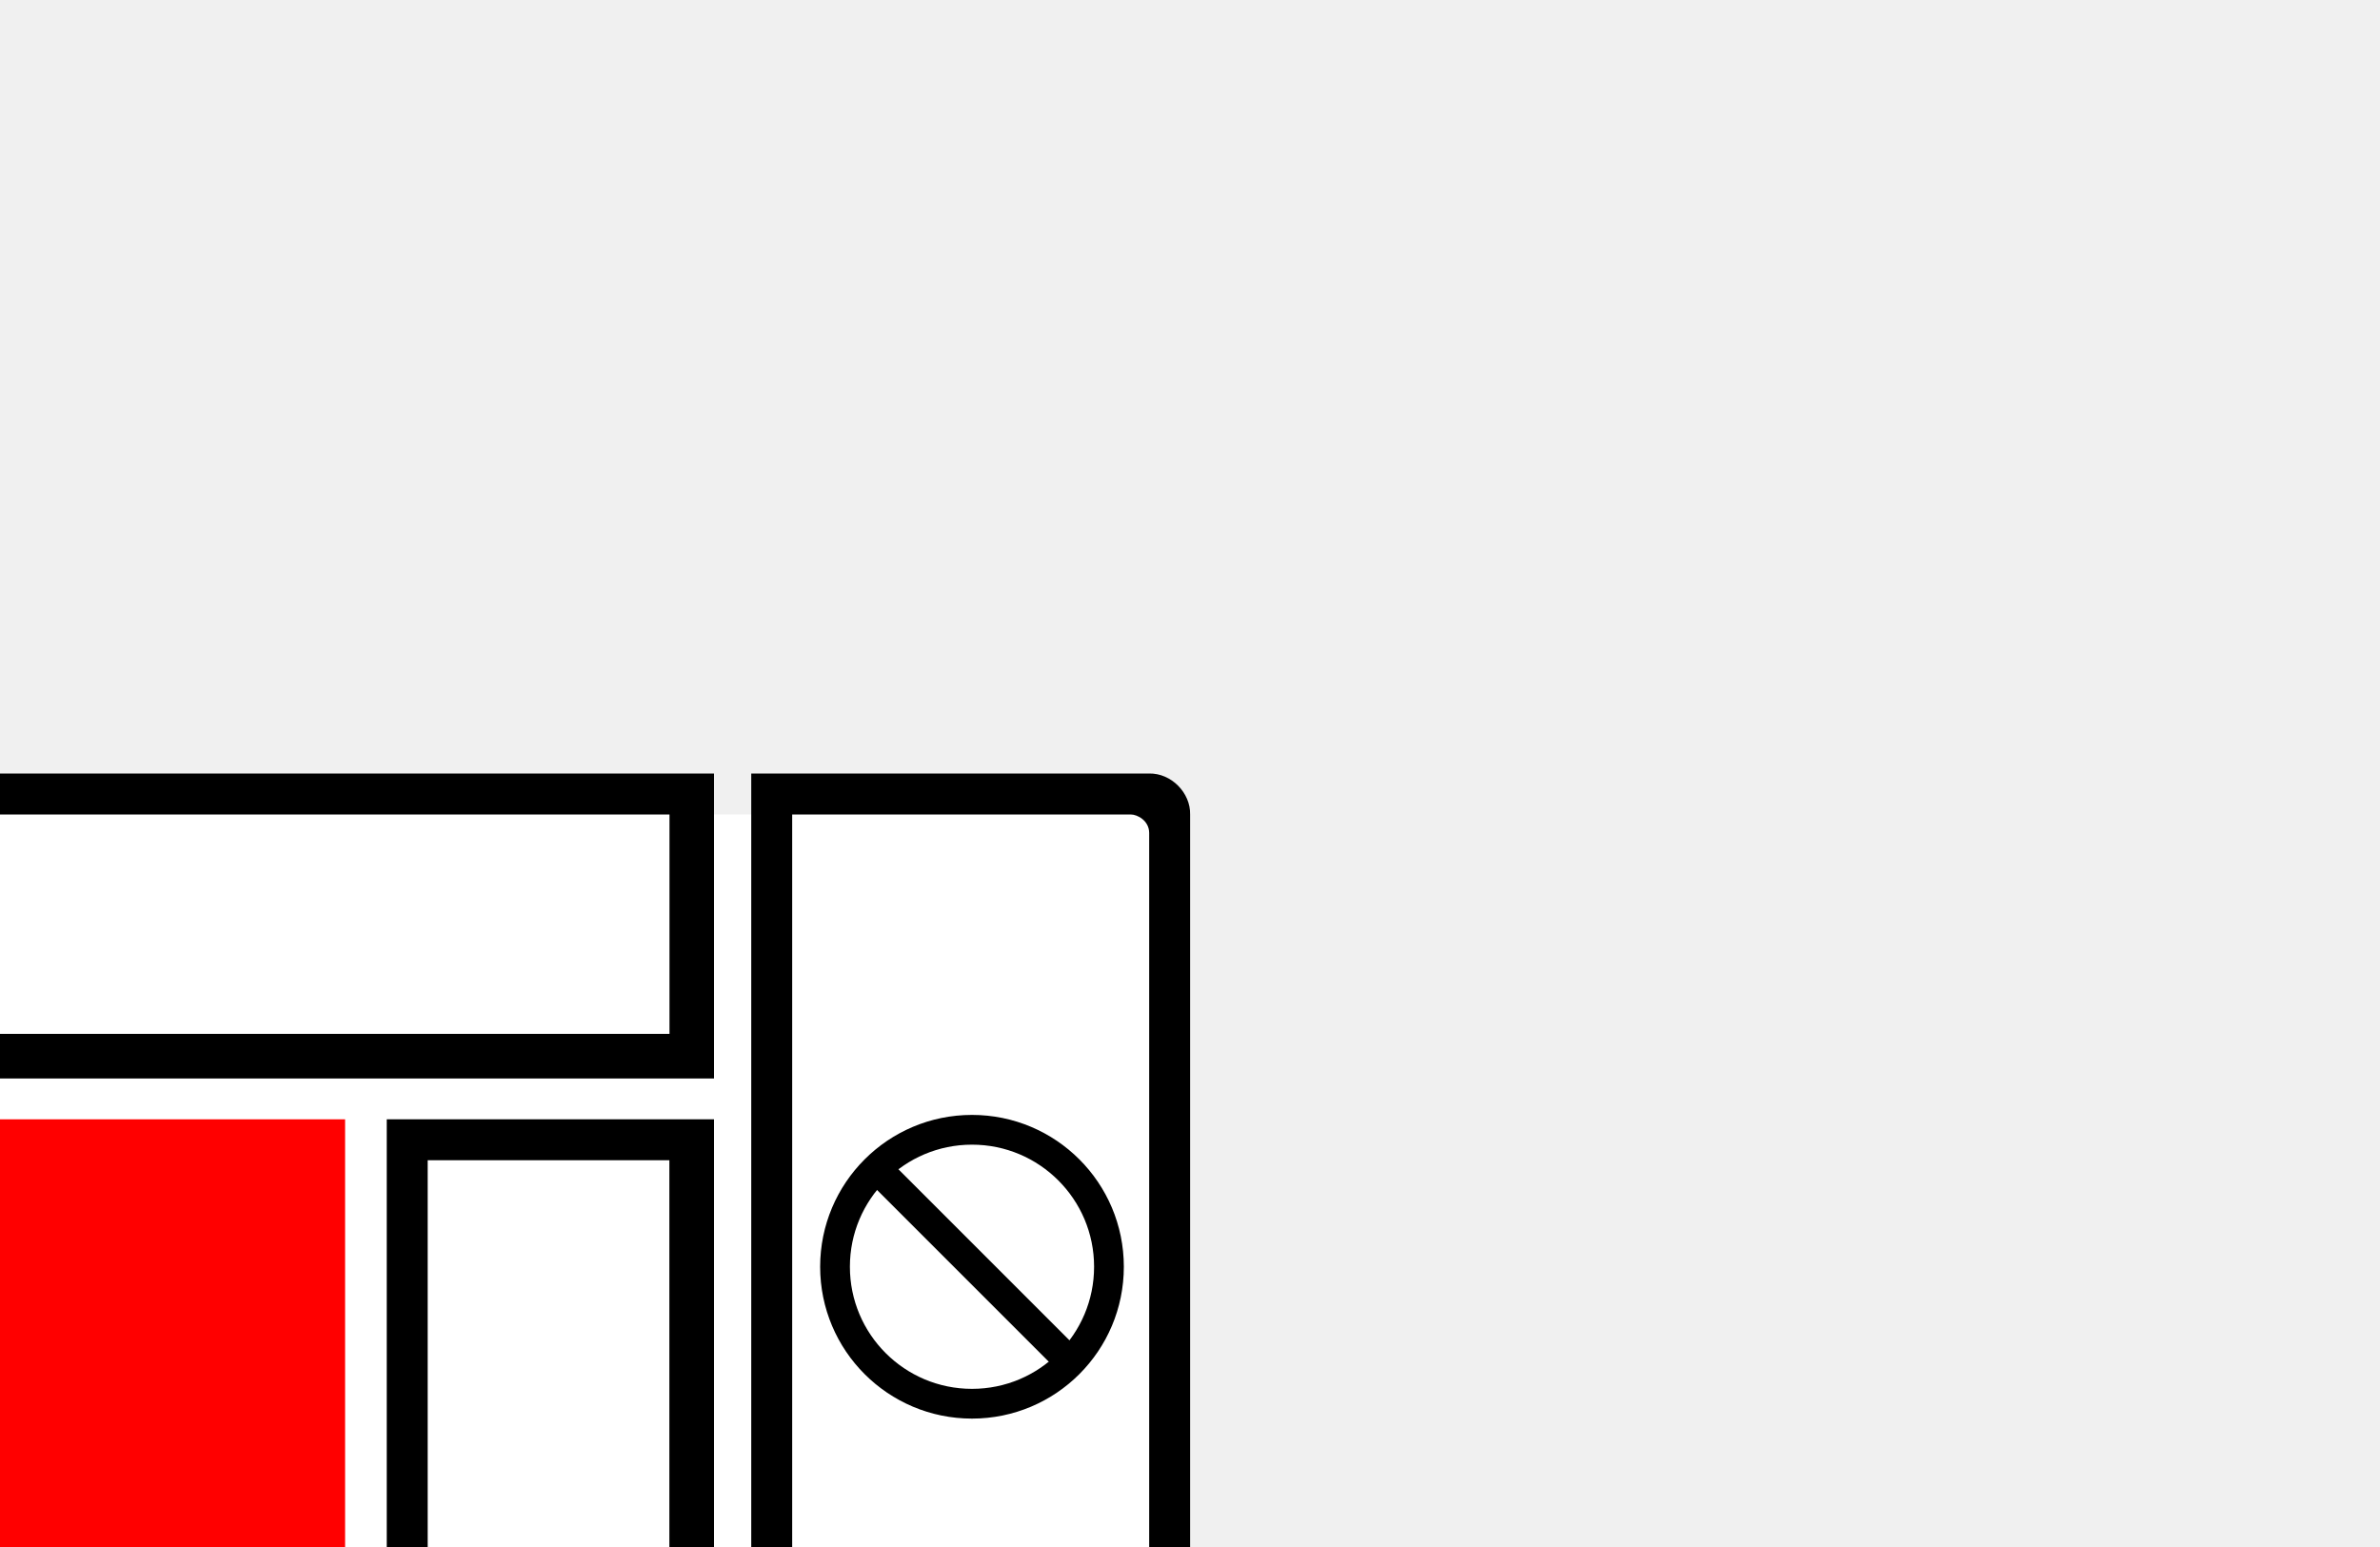
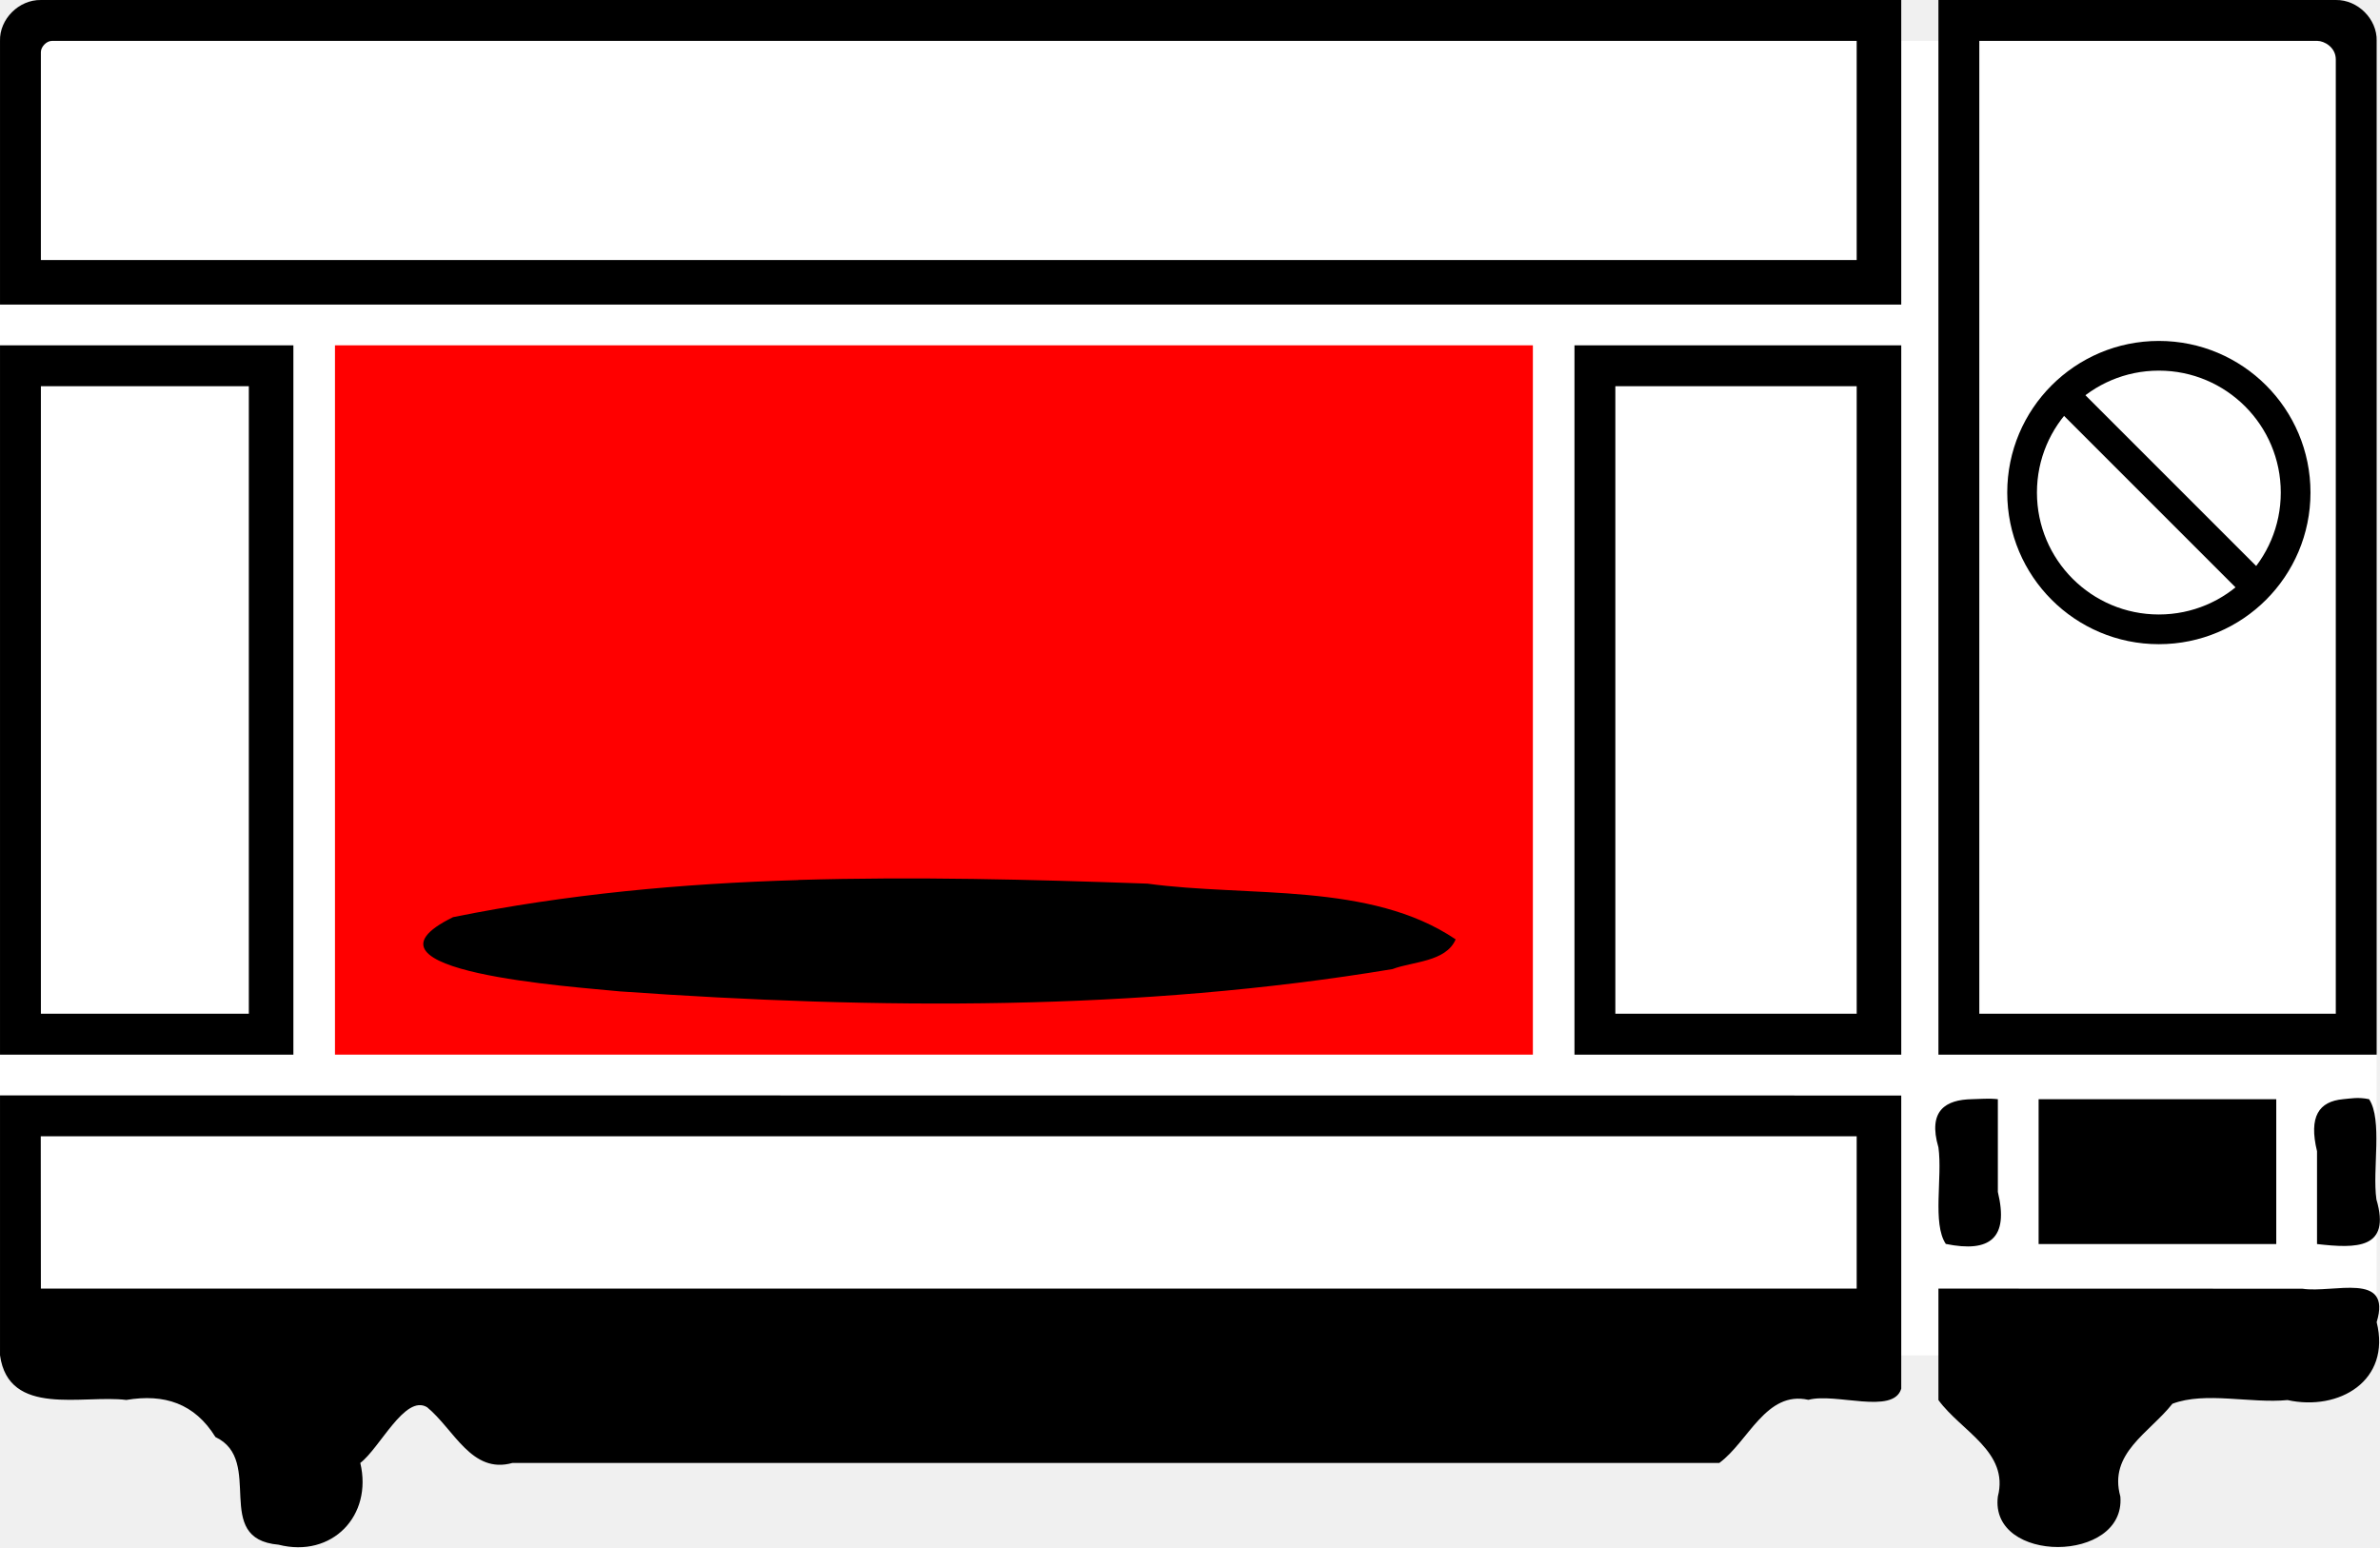
- <svg xmlns="http://www.w3.org/2000/svg" width="20" height="13" version="1.1">
-   <path style="fill:#ffffff;stroke:none" d="m -10,6.844 0,11.062 20,0 0,-11.062 z" />
-   <path style="fill:#ff0000;stroke:none" d="m -7.181,9.406 0,5.969 10.081,0 0,-5.969 z" />
-   <path style="fill:#000000;fill-opacity:1;fill-rule:nonzero;stroke:none" d="M -9.656,6.5 C -9.842,6.497 -10.005,6.662 -10,6.844 l 0,2.219 16,0 L 6,6.5 Z m 15.969,0 0,8.875 3.688,0 0,-8.531 C 10.005,6.662 9.842,6.496 9.656,6.5 Z m -15.875,0.344 15.188,0 0,1.844 -15.281,0 0,-1.75 c 0,-0.042 0.045,-0.094 0.094,-0.094 z m 16.219,0 2.844,0 c 0.059,0 0.156,0.054 0.156,0.156 l 0,8.031 -3,0 z M -10,9.406 l 0,5.969 2.469,0 0,-5.969 z m 13.25,0 0,5.969 2.75,0 0,-5.969 z M -9.656,9.75 l 1.75,0 0,5.281 -1.75,0 z m 13.25,0 2.031,0 0,5.281 -2.031,0 z m -6.875,4.156 c -0.979,0.029 -1.946,0.118 -2.906,0.312 -0.94,0.46 1.038,0.587 1.406,0.625 2.158,0.152 4.36,0.168 6.5,-0.188 0.166,-0.064 0.45,-0.059 0.531,-0.25 -0.719,-0.486 -1.745,-0.353 -2.594,-0.469 -0.975,-0.035 -1.958,-0.06 -2.938,-0.031 z M -10,15.719 c -3.2e-5,0.732 1.113e-4,1.455 0,2.188 0.073,0.523 0.697,0.329 1.062,0.375 0.32,-0.054 0.575,0.029 0.75,0.312 0.417,0.197 -0.034,0.857 0.531,0.906 0.45,0.114 0.794,-0.243 0.688,-0.688 0.166,-0.126 0.376,-0.58 0.562,-0.469 0.228,0.187 0.375,0.566 0.719,0.469 l 10.156,0 c 0.245,-0.18 0.393,-0.611 0.75,-0.531 C 5.444,18.219 5.933,18.409 6,18.188 L 6,15.719 Z M 6.594,15.75 c -0.217,0.004 -0.373,0.093 -0.281,0.406 0.035,0.253 -0.053,0.64 0.062,0.812 0.372,0.076 0.532,-0.048 0.438,-0.438 l 0,-0.781 c -0.083,-0.009 -0.146,-0.001 -0.219,0 z m 0.562,0 0,1.219 2,0 0,-1.219 z m 2.562,0 C 9.516,15.769 9.429,15.895 9.5,16.188 l 0,0.781 c 0.333,0.038 0.623,0.043 0.5,-0.375 -0.035,-0.253 0.053,-0.671 -0.062,-0.844 -0.093,-0.019 -0.151,-0.006 -0.219,0 z m -19.375,0.312 15.281,0 0,1.281 -15.281,0 z m 15.969,1.281 0,0.938 c 0.191,0.262 0.597,0.435 0.5,0.812 -0.071,0.568 1.077,0.564 1.031,0 C 7.742,18.729 8.088,18.559 8.281,18.312 8.559,18.208 8.94,18.312 9.25,18.281 9.683,18.376 10.123,18.12 10,17.625 10.131,17.195 9.635,17.384 9.375,17.344 Z" />
-   <path style="fill:none;stroke:#000000;stroke-width:0.25;stroke-miterlimit:4;stroke-dasharray:none" d="m 9.319,10.645 a 1.151,1.151 0 0 1 -2.302,0 1.151,1.151 0 1 1 2.302,0 z" />
-   <path style="fill:none;stroke:#000000;stroke-width:0.25;stroke-linecap:butt;stroke-linejoin:miter;stroke-miterlimit:4;stroke-dasharray:none;stroke-opacity:1" d="m 7.406,9.859 1.555,1.555" />
+ <svg xmlns="http://www.w3.org/2000/svg" width="20.029" height="13.021" version="1.1" id="svg12">
+   <defs id="defs16" />
+   <path style="fill:#ffffff;stroke:none" d="M 1.0000056e-4,0.344 V 11.406 H 20 V 0.344 Z" id="path2" />
+   <path style="fill:#ff0000;stroke:none" d="m 2.819,2.906 v 5.969 h 10.081 v -5.969 z" id="path4" />
+   <path style="fill:#000000;fill-opacity:1;fill-rule:nonzero;stroke:none" d="M 0.344,5.9249963e-5 C 0.158,-0.003 -0.005,0.162 1.0000056e-4,0.344 V 2.563 H 16 V 5.9249963e-5 Z m 15.969,0 V 8.875 h 3.688 V 0.344 c 0.005,-0.182 -0.158,-0.347 -0.344,-0.344 z M 0.438,0.344 H 15.625 V 2.188 H 0.344 V 0.438 c 0,-0.042 0.045,-0.094 0.094,-0.094 z m 16.219,0 h 2.844 c 0.059,0 0.156,0.054 0.156,0.156 V 8.531 h -3 z M 1.0000056e-4,2.906 v 5.969 H 2.469 v -5.969 z m 13.25,0 v 5.969 h 2.75 v -5.969 z m -12.906,0.344 h 1.75 v 5.281 h -1.75 z m 13.25,0 h 2.031 v 5.281 h -2.031 z m -6.875,4.156 c -0.979,0.029 -1.946,0.118 -2.906,0.312 -0.94,0.46 1.038,0.587 1.406,0.625 2.158,0.152 4.36,0.168 6.5,-0.188 0.166,-0.064 0.45,-0.059 0.531,-0.25 -0.719,-0.486 -1.745,-0.353 -2.594,-0.469 -0.975,-0.035 -1.958,-0.06 -2.938,-0.031 z m -6.719,1.812 c -3.1999996e-5,0.732 1.113e-4,1.455 0,2.187 C 0.073,11.929 0.698,11.735 1.063,11.781 c 0.32,-0.054 0.575,0.029 0.75,0.312 0.417,0.197 -0.034,0.857 0.531,0.906 0.45,0.114 0.794,-0.243 0.688,-0.688 0.166,-0.126 0.376,-0.58 0.562,-0.469 0.228,0.187 0.375,0.566 0.719,0.469 h 10.156 c 0.245,-0.18 0.393,-0.611 0.75,-0.531 0.226,-0.062 0.715,0.128 0.781,-0.094 V 9.219 Z M 16.594,9.25 c -0.217,0.004 -0.373,0.093 -0.281,0.406 0.035,0.253 -0.053,0.64 0.062,0.812 0.372,0.076 0.532,-0.048 0.438,-0.438 V 9.25 c -0.083,-0.009 -0.146,-0.001 -0.219,0 z m 0.562,0 v 1.219 h 2 V 9.25 Z m 2.562,0 c -0.203,0.019 -0.29,0.145 -0.219,0.438 v 0.781 c 0.333,0.038 0.623,0.043 0.5,-0.375 -0.035,-0.253 0.053,-0.671 -0.062,-0.844 -0.093,-0.019 -0.151,-0.006 -0.219,0 z m -19.375,0.312 H 15.625 V 10.844 H 0.344 Z M 16.313,10.844 v 0.938 c 0.191,0.262 0.597,0.435 0.5,0.812 -0.071,0.568 1.077,0.564 1.031,0 -0.102,-0.365 0.244,-0.535 0.438,-0.781 0.278,-0.105 0.659,-6.3e-4 0.969,-0.031 0.433,0.095 0.873,-0.162 0.75,-0.656 0.131,-0.43 -0.365,-0.241 -0.625,-0.281 z" id="path6" />
+   <path style="fill:none;stroke:#000000;stroke-width:0.25;stroke-miterlimit:4;stroke-dasharray:none" d="m 19.319,4.145 a 1.151,1.151 0 0 1 -2.302,0 1.151,1.151 0 1 1 2.302,0 z" id="path8" />
+   <path style="fill:none;stroke:#000000;stroke-width:0.25;stroke-linecap:butt;stroke-linejoin:miter;stroke-miterlimit:4;stroke-dasharray:none;stroke-opacity:1" d="m 17.406,3.359 1.555,1.555" id="path10" />
</svg>
